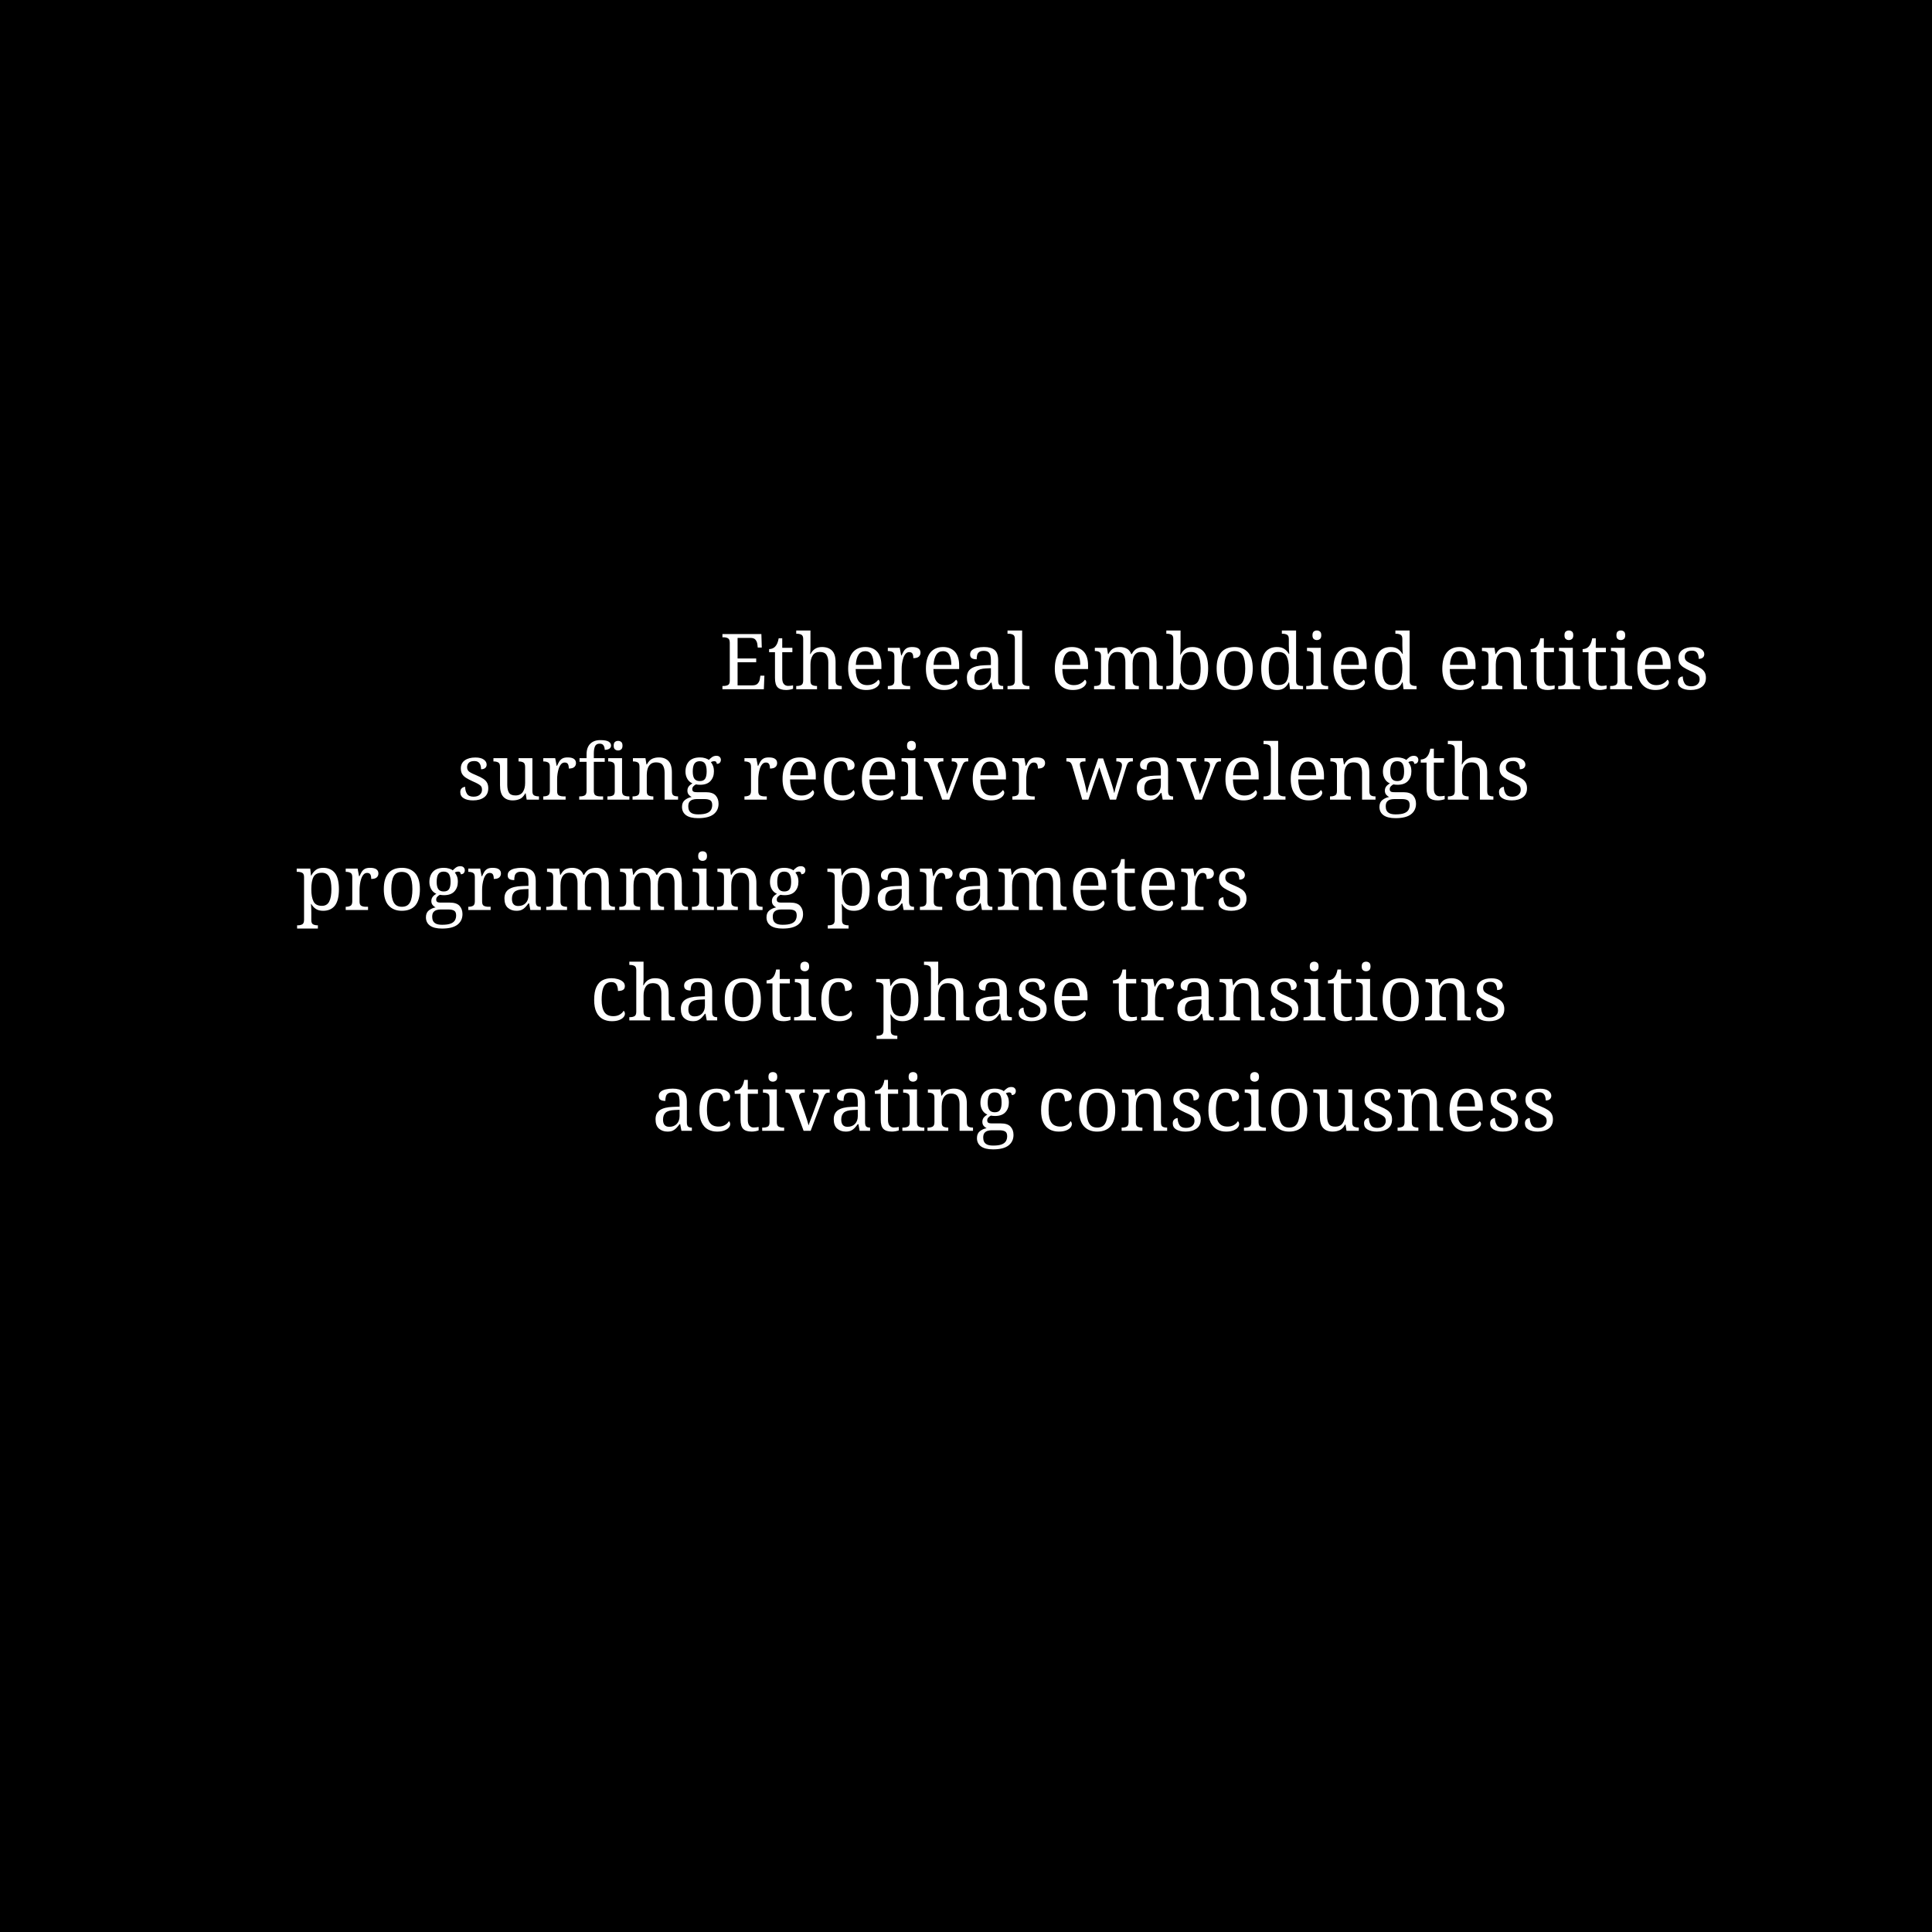
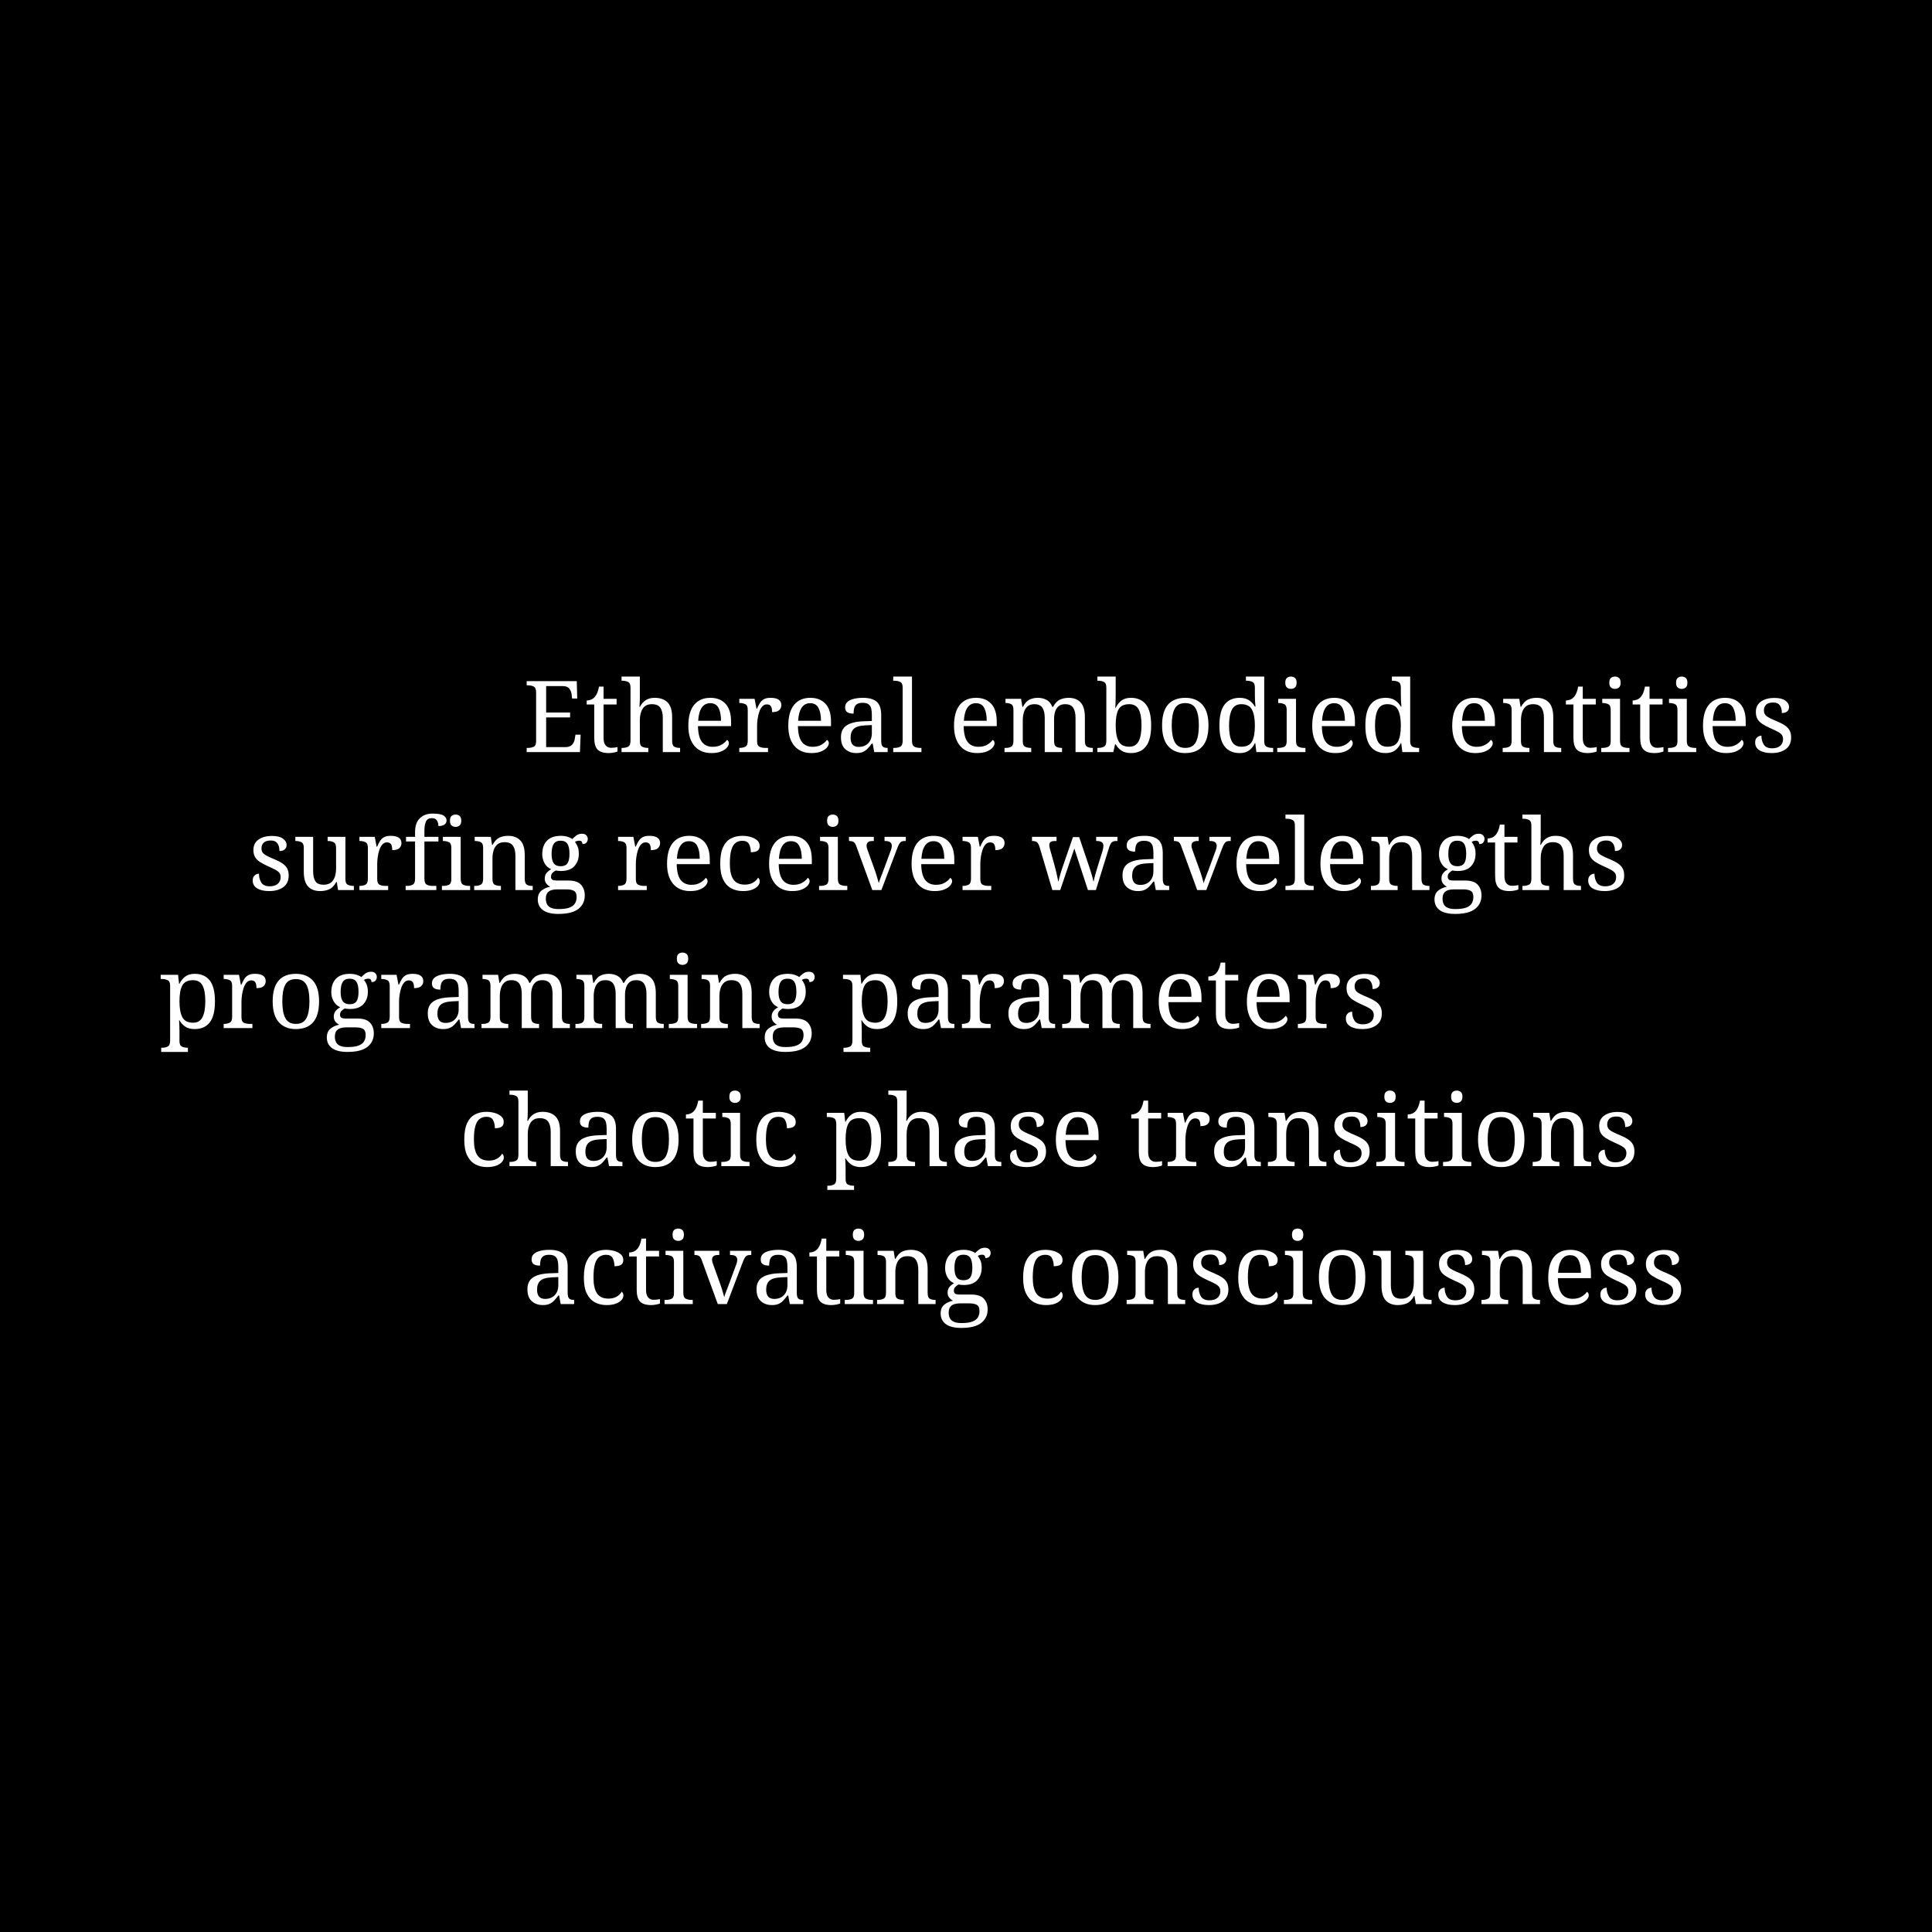
<svg xmlns="http://www.w3.org/2000/svg" preserveAspectRatio="xMinYMin meet" viewBox="0 0 3500 3500">
  <style>
-     .base { fill: white; font-family: serif; font-size: 140px; }
+     .base { fill: white; font-family: serif; font-size: 180px; }
  </style>
  <rect width="100%" height="100%" fill="black" />
-   <text x="2200px" y="1200px" class="base" dominant-baseline="middle" text-anchor="middle">Ethereal embodied entities
+   <text x="2100px" y="1300px" class="base" dominant-baseline="middle" text-anchor="middle">Ethereal embodied entities
  </text>
-   <text x="1800px" y="1400px" class="base" dominant-baseline="middle" text-anchor="middle">surfing receiver wavelengths</text>
-   <text x="1400px" y="1600px" class="base" dominant-baseline="middle" text-anchor="middle">programming parameters  </text>
-   <text x="1900px" y="1800px" class="base" dominant-baseline="middle" text-anchor="middle">chaotic phase transitions</text>
-   <text x="2000px" y="2000px" class="base" dominant-baseline="middle" text-anchor="middle"> activating consciousness </text>
+   <text x="1700px" y="1550px" class="base" dominant-baseline="middle" text-anchor="middle">surfing receiver wavelengths</text>
+   <text x="1400px" y="1800px" class="base" dominant-baseline="middle" text-anchor="middle">programming parameters  </text>
+   <text x="1900px" y="2050px" class="base" dominant-baseline="middle" text-anchor="middle">chaotic phase transitions</text>
+   <text x="2000px" y="2300px" class="base" dominant-baseline="middle" text-anchor="middle"> activating consciousness </text>
</svg>
